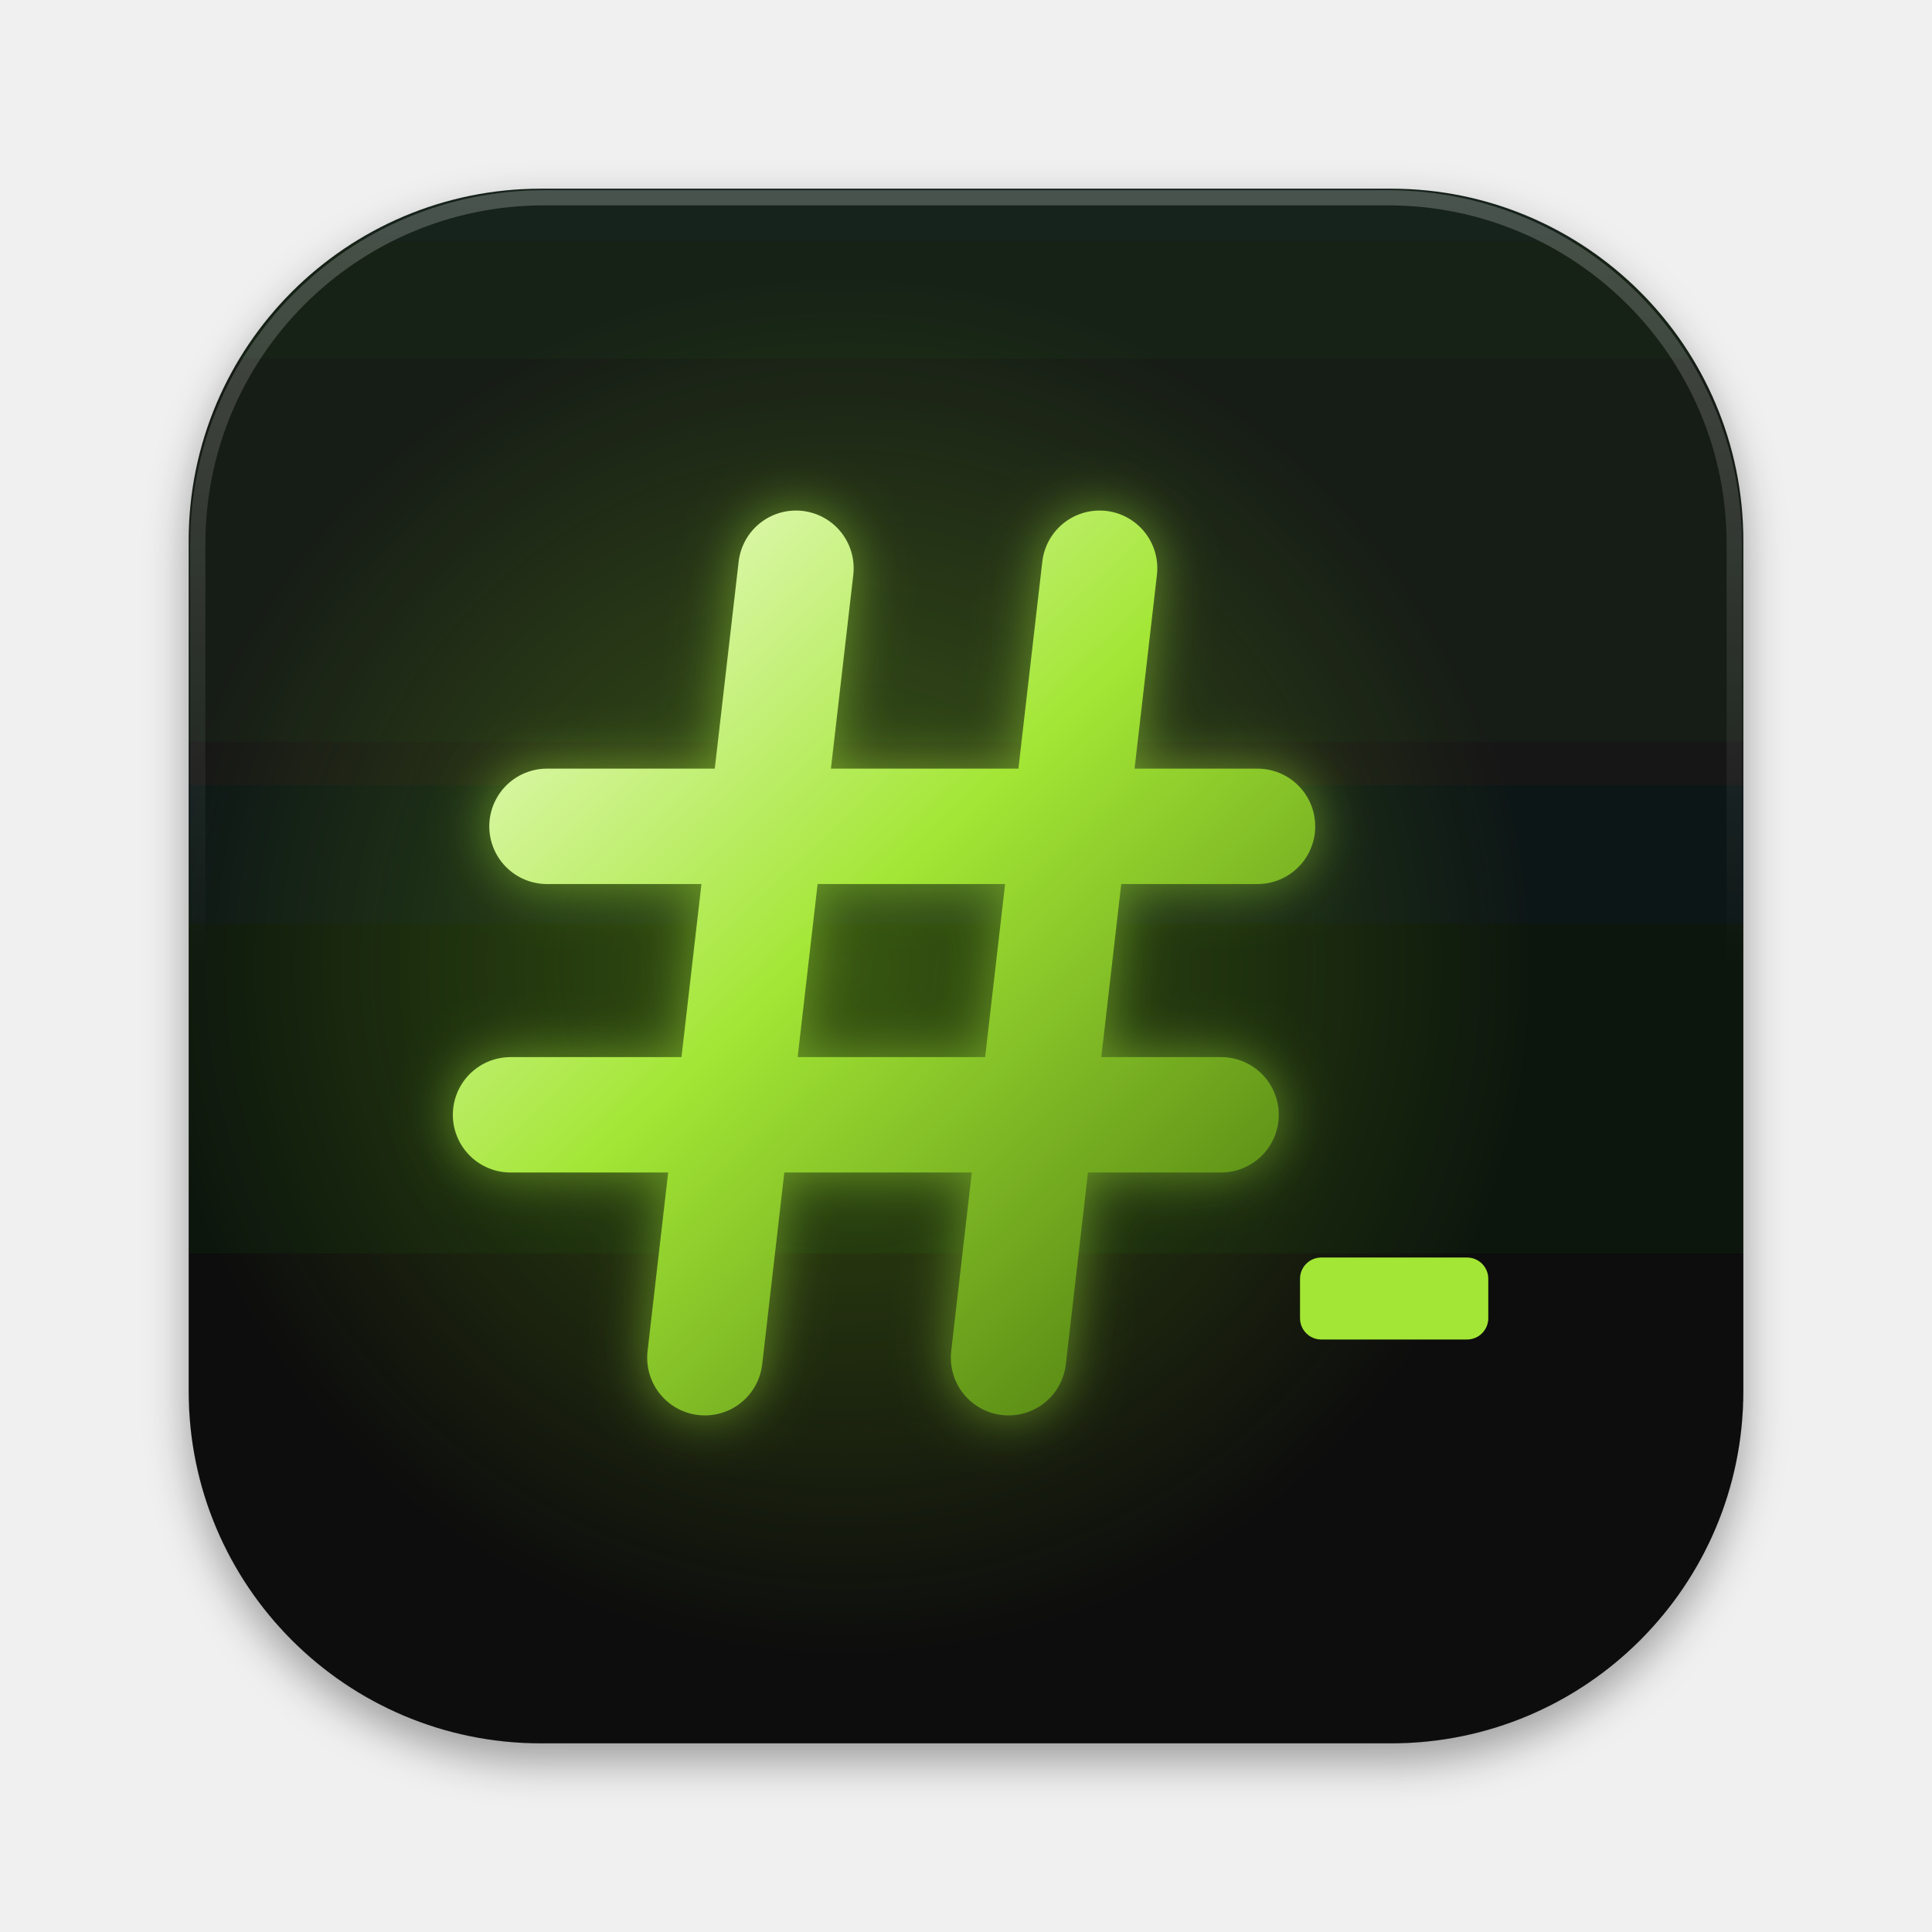
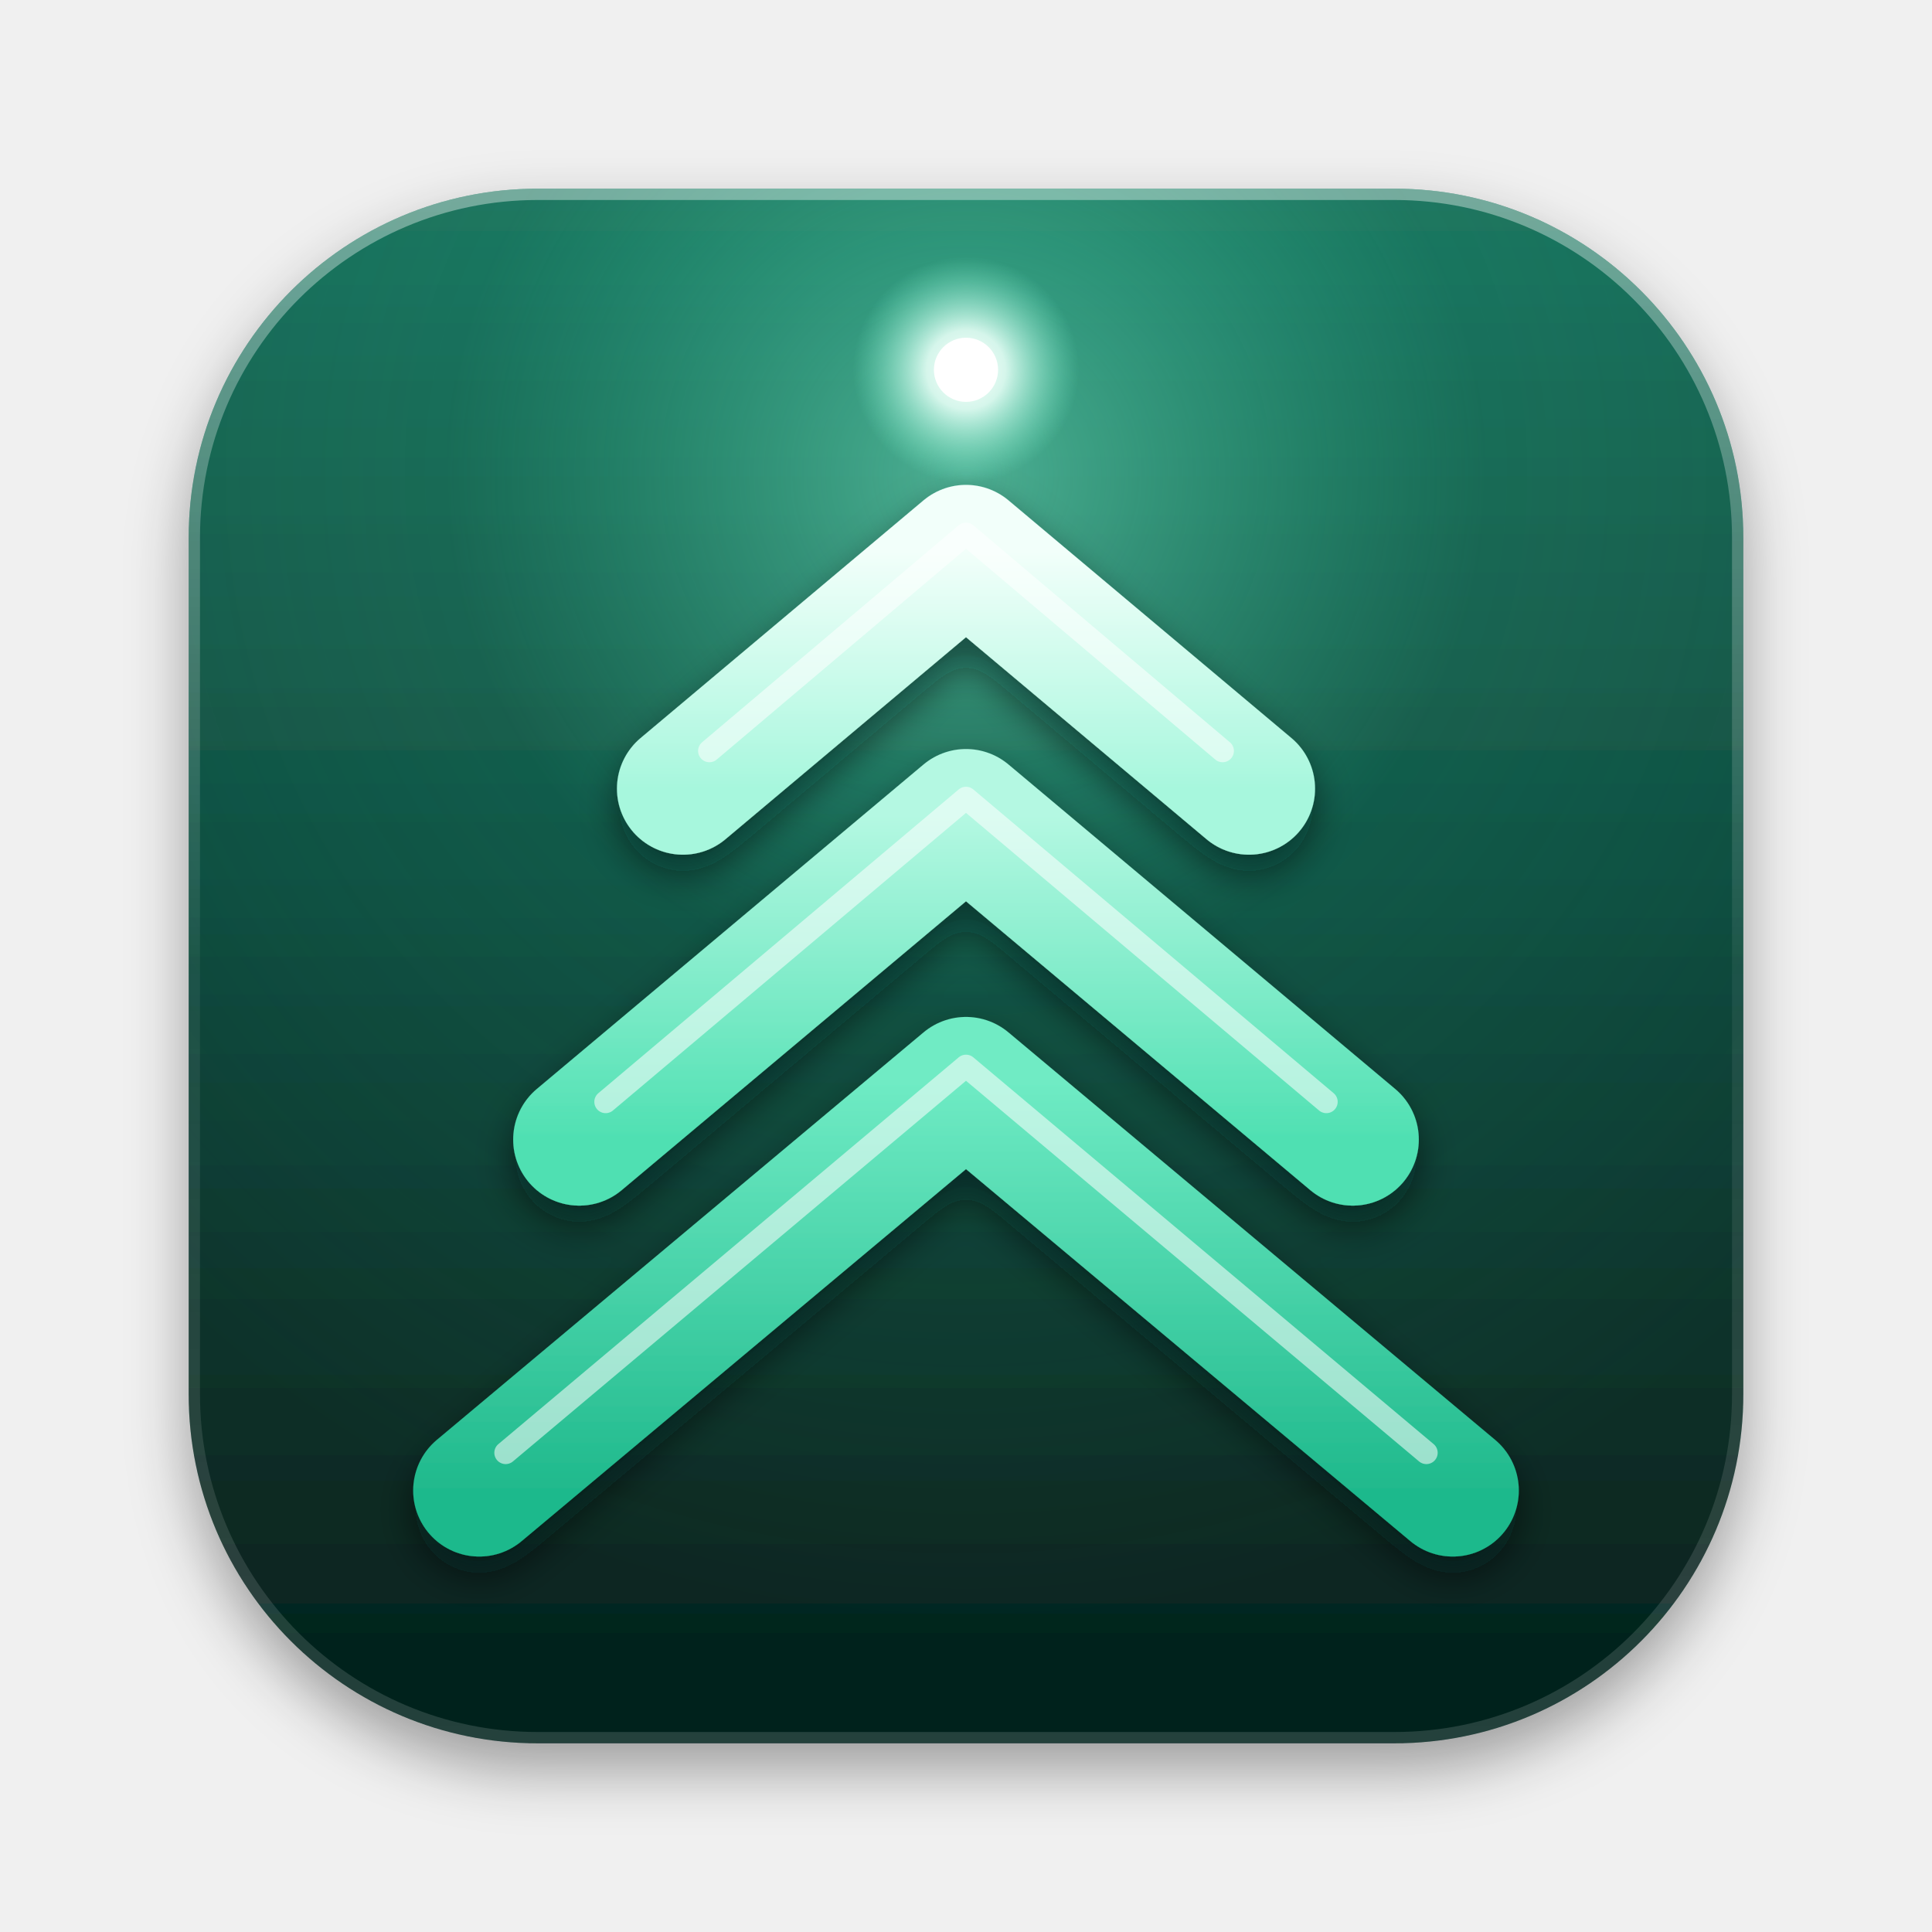
- <svg xmlns="http://www.w3.org/2000/svg" width="1024" height="1024" viewBox="0 0 1024 1024">
+ <svg xmlns="http://www.w3.org/2000/svg" viewBox="0 0 1024 1024" width="1024" height="1024">
  <defs>
    <linearGradient id="bg" x1="0" y1="0" x2="0" y2="1">
-       <stop offset="0" stop-color="#18221A" />
-       <stop offset="1" stop-color="#070A08" />
+       <stop offset="0" stop-color="#1A6B58" />
+       <stop offset="0.55" stop-color="#0D3F35" />
+       <stop offset="1" stop-color="#05201B" />
    </linearGradient>
-     <radialGradient id="glow" cx="0.42" cy="0.5" r="0.45">
-       <stop offset="0" stop-color="#84CC16" stop-opacity="0.35" />
-       <stop offset="1" stop-color="#84CC16" stop-opacity="0" />
+     <radialGradient id="light" cx="0.5" cy="0.18" r="0.75">
+       <stop offset="0" stop-color="#7DF5D0" stop-opacity="0.55" />
+       <stop offset="0.45" stop-color="#2DD4A0" stop-opacity="0.12" />
+       <stop offset="1" stop-color="#2DD4A0" stop-opacity="0" />
    </radialGradient>
-     <linearGradient id="lime" gradientUnits="userSpaceOnUse" x1="212" y1="250" x2="704" y2="770">
-       <stop offset="0" stop-color="#ECFCCB" />
-       <stop offset="0.45" stop-color="#A3E635" />
-       <stop offset="1" stop-color="#4D7C0F" />
+     <linearGradient id="rim" x1="0" y1="0" x2="0" y2="1">
+       <stop offset="0" stop-color="#FFFFFF" stop-opacity="0.38" />
+       <stop offset="0.5" stop-color="#FFFFFF" stop-opacity="0.06" />
+       <stop offset="1" stop-color="#FFFFFF" stop-opacity="0.14" />
    </linearGradient>
-     <linearGradient id="rim" x1="0" y1="0" x2="0" y2="1">
-       <stop offset="0" stop-color="#FFFFFF" stop-opacity="0.22" />
-       <stop offset="0.5" stop-color="#FFFFFF" stop-opacity="0" />
+     <linearGradient id="c1" x1="0" y1="0" x2="0" y2="1">
+       <stop offset="0" stop-color="#F2FFFA" />
+       <stop offset="1" stop-color="#A7F7DD" />
    </linearGradient>
-     <filter id="shadow" x="-20%" y="-20%" width="140%" height="140%">
-       <feDropShadow dx="0" dy="12" stdDeviation="14" flood-color="#000000" flood-opacity="0.35" />
+     <linearGradient id="c2" x1="0" y1="0" x2="0" y2="1">
+       <stop offset="0" stop-color="#B4F8E2" />
+       <stop offset="1" stop-color="#4FE0B2" />
+     </linearGradient>
+     <linearGradient id="c3" x1="0" y1="0" x2="0" y2="1">
+       <stop offset="0" stop-color="#6FEBC4" />
+       <stop offset="1" stop-color="#1FB98C" />
+     </linearGradient>
+     <radialGradient id="glint" cx="0.5" cy="0.5" r="0.5">
+       <stop offset="0" stop-color="#FFFFFF" />
+       <stop offset="0.35" stop-color="#E6FFF6" stop-opacity="0.9" />
+       <stop offset="1" stop-color="#7DF5D0" stop-opacity="0" />
+     </radialGradient>
+     <filter id="shadow" x="-20%" y="-20%" width="140%" height="150%">
+       <feDropShadow dx="0" dy="14" stdDeviation="16" flood-color="#000" flood-opacity="0.35" />
    </filter>
-     <filter id="bloom" x="-30%" y="-30%" width="160%" height="160%">
-       <feGaussianBlur stdDeviation="18" />
+     <filter id="chevronShadow" x="-20%" y="-20%" width="140%" height="160%">
+       <feDropShadow dx="0" dy="10" stdDeviation="10" flood-color="#021411" flood-opacity="0.55" />
    </filter>
+     <clipPath id="body">
+       <rect x="100" y="100" width="824" height="824" rx="185" ry="185" />
+     </clipPath>
  </defs>
-   <g transform="translate(100 100) scale(0.8047)">
-     <rect width="1024" height="1024" rx="232" fill="url(#bg)" filter="url(#shadow)" />
-     <rect width="1024" height="1024" rx="232" fill="url(#glow)" />
-     <rect x="6" y="6" width="1012" height="1012" rx="228" fill="none" stroke="url(#rim)" stroke-width="10" />
-     <g fill="none" stroke="#A3E635" stroke-width="76" stroke-linecap="round" opacity="0.55" filter="url(#bloom)">
-       <path d="M400 250 L340 770" />
-       <path d="M600 250 L540 770" />
-       <path d="M236 420 L704 420" />
-       <path d="M212 610 L680 610" />
+   <g filter="url(#shadow)">
+     <rect x="100" y="100" width="824" height="824" rx="185" ry="185" fill="url(#bg)" />
+   </g>
+   <g clip-path="url(#body)">
+     <rect x="100" y="100" width="824" height="824" fill="url(#light)" />
+     <g fill="none" stroke-linecap="round" stroke-linejoin="round" filter="url(#chevronShadow)">
+       <path d="M254 790 L512 574 L770 790" stroke="url(#c3)" stroke-width="70" />
+       <path d="M307 604 L512 432 L717 604" stroke="url(#c2)" stroke-width="70" />
+       <path d="M362 418 L512 292 L662 418" stroke="url(#c1)" stroke-width="70" />
    </g>
-     <g fill="none" stroke="url(#lime)" stroke-width="76" stroke-linecap="round">
-       <path d="M400 250 L340 770" />
-       <path d="M600 250 L540 770" />
-       <path d="M236 420 L704 420" />
-       <path d="M212 610 L680 610" />
+     <g fill="none" stroke="#FFFFFF" stroke-linecap="round" stroke-linejoin="round" stroke-width="12" opacity="0.55">
+       <path d="M268 770 L512 565 L756 770" />
+       <path d="M321 584 L512 423 L703 584" />
+       <path d="M376 398 L512 283 L648 398" />
    </g>
-     <rect x="732" y="704" width="124" height="54" rx="14" fill="#A3E635" />
+     <circle cx="512" cy="196" r="60" fill="url(#glint)" />
+     <circle cx="512" cy="196" r="17" fill="#FFFFFF" />
  </g>
+   <rect x="103" y="103" width="818" height="818" rx="182" ry="182" fill="none" stroke="url(#rim)" stroke-width="6" />
</svg>
